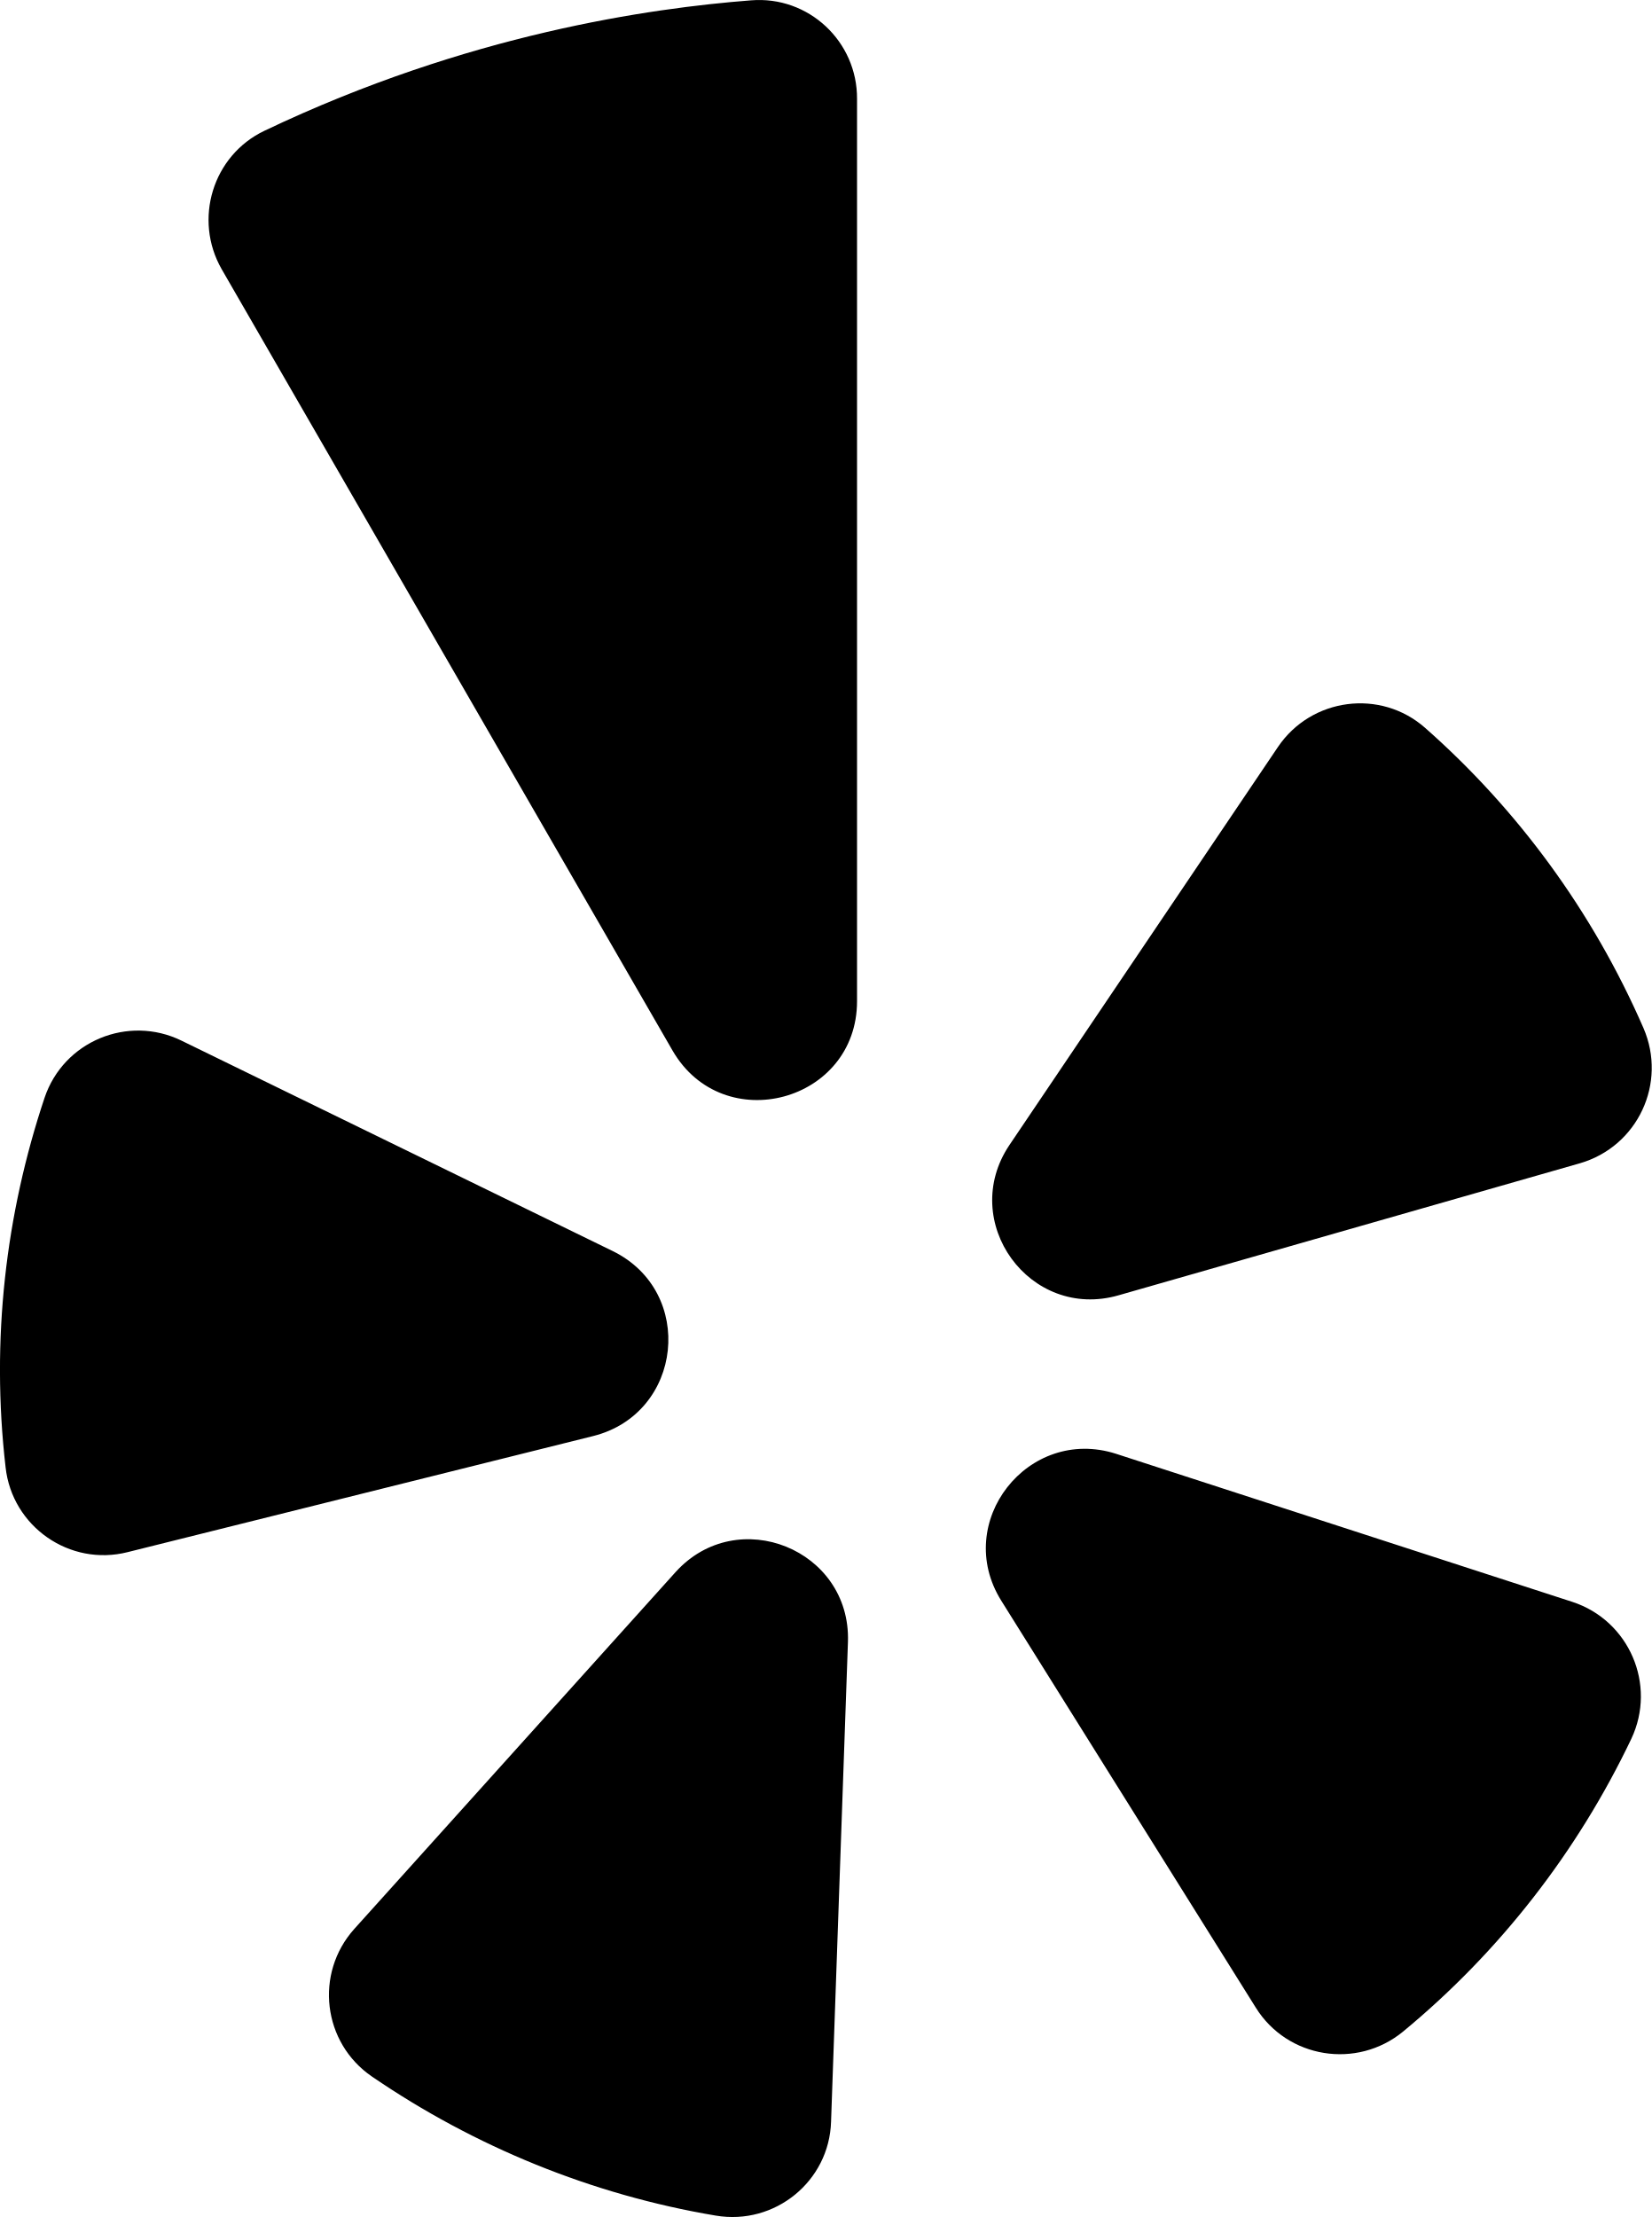
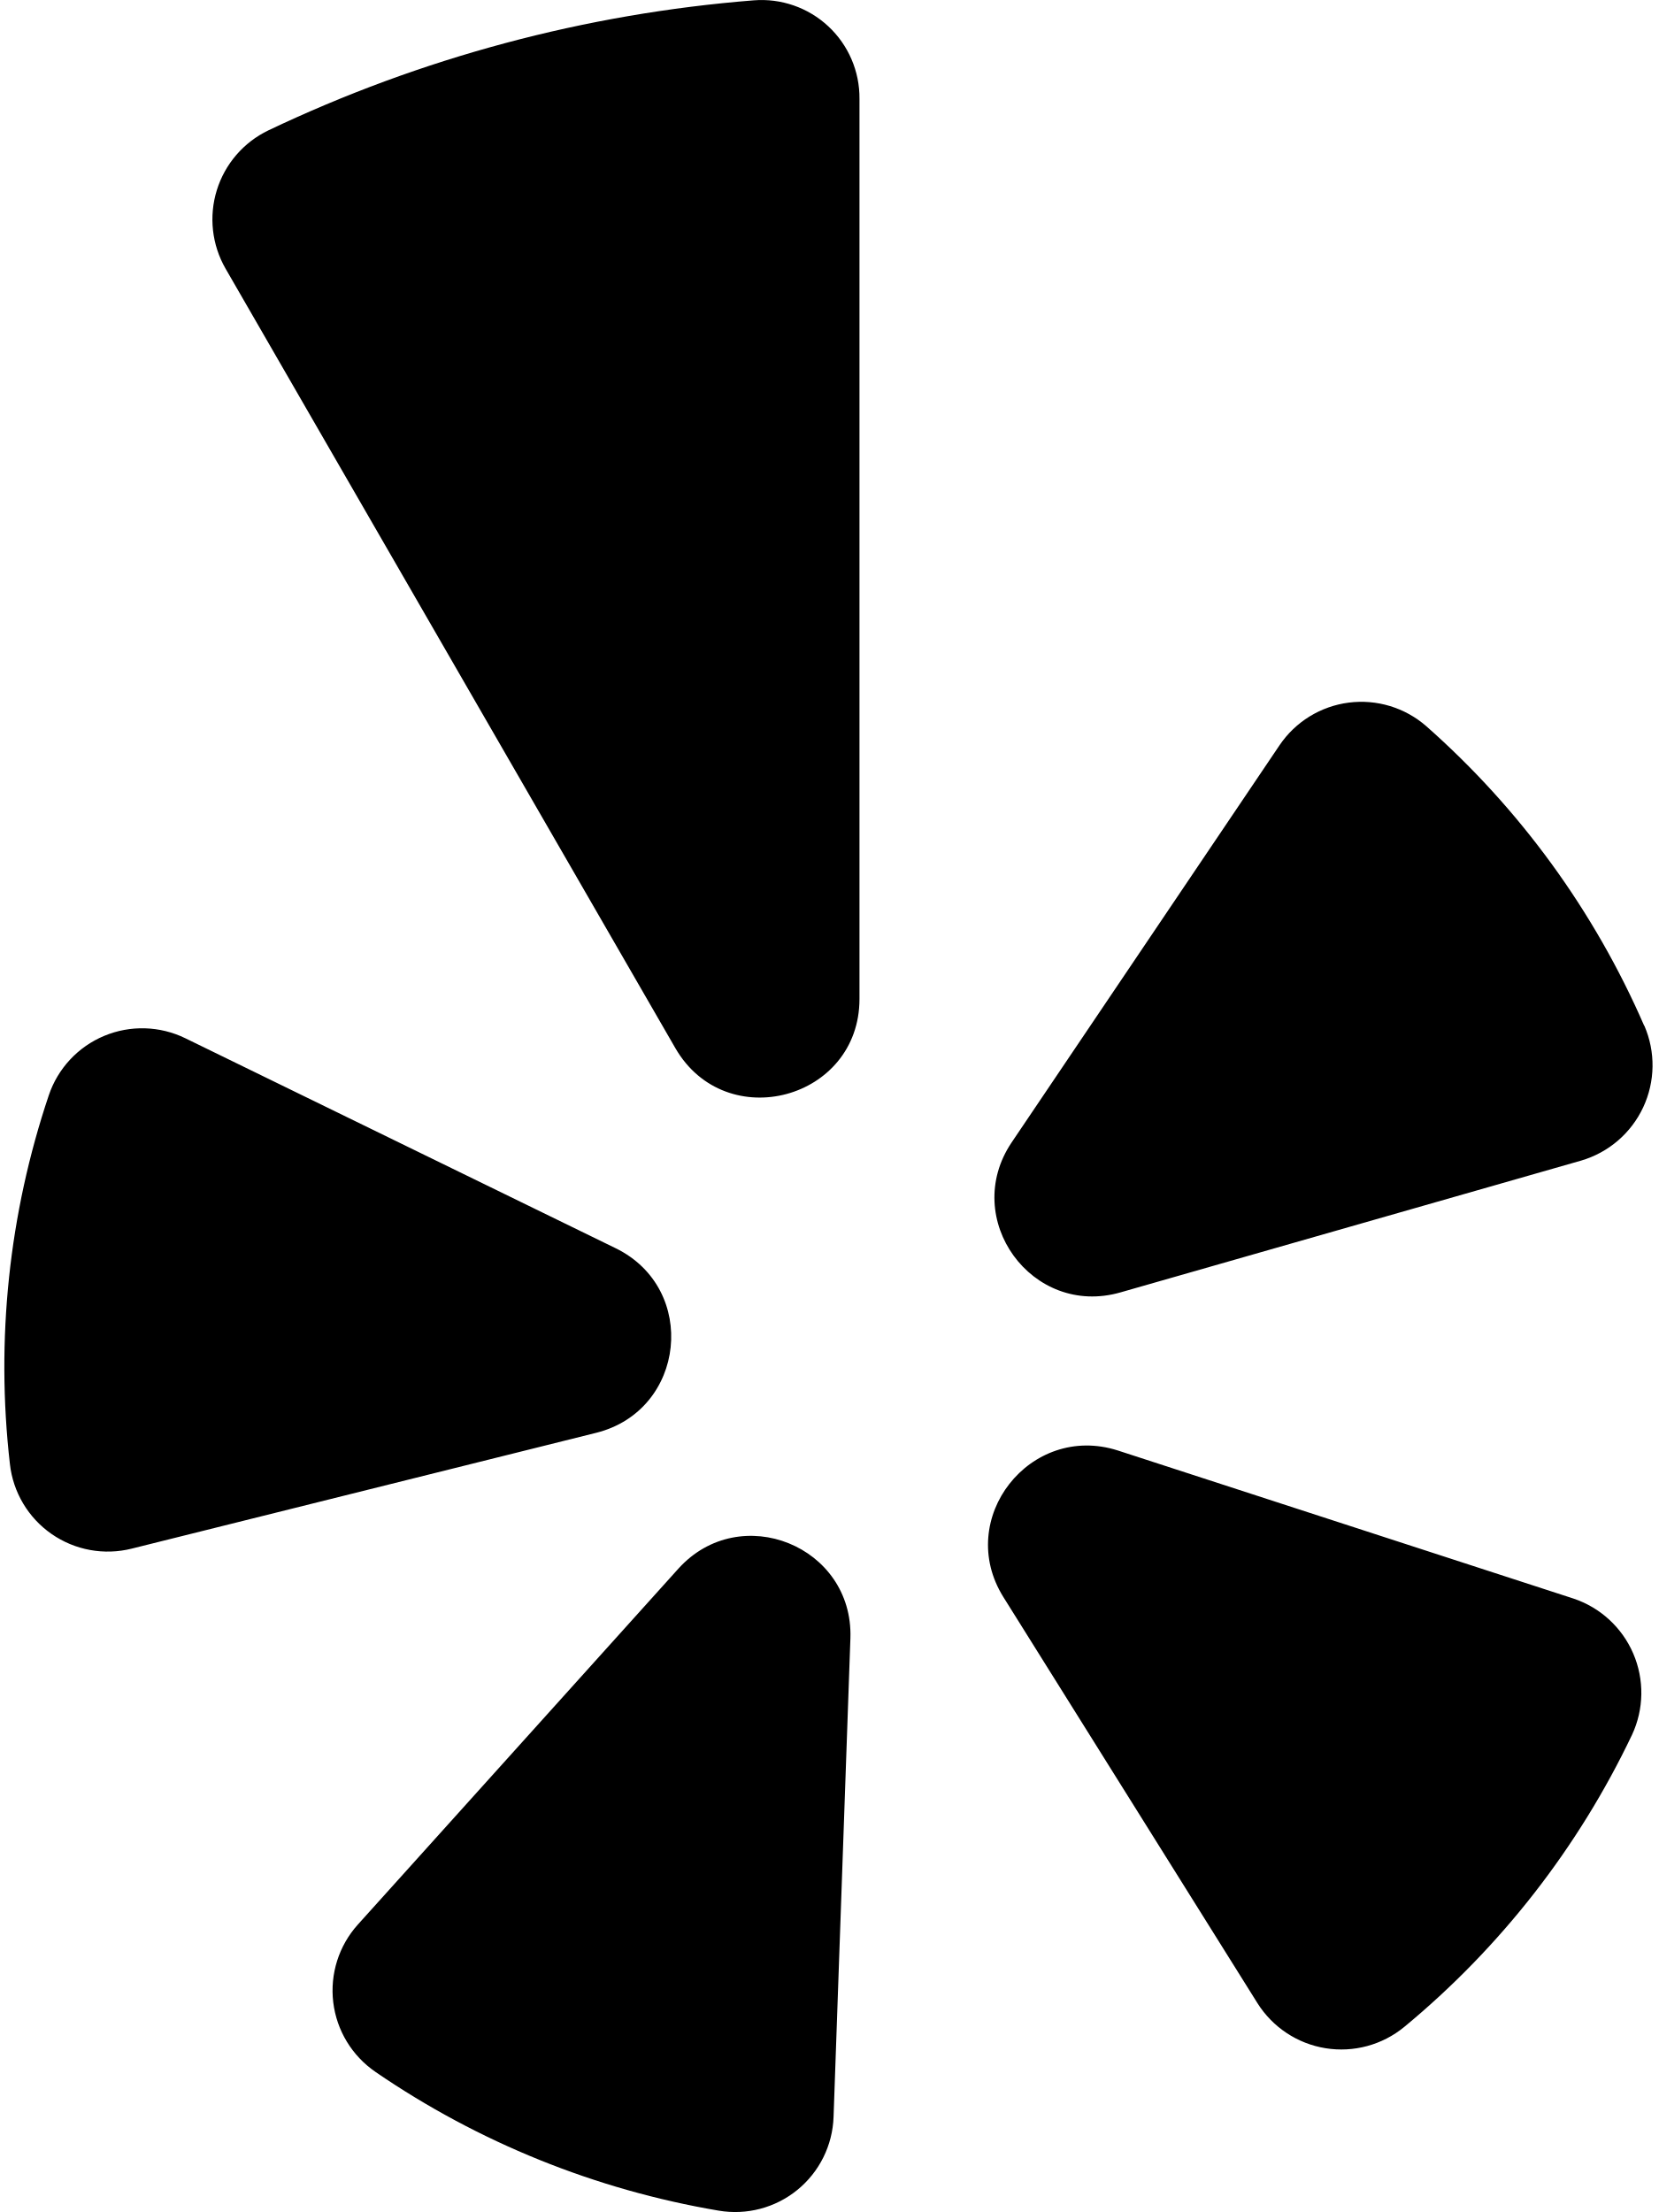
- <svg xmlns="http://www.w3.org/2000/svg" viewBox="0 0 381.48 512">
-   <path d="M41.9 240.32l99.62 48.61c19.2 9.4 16.2 37.51-4.5 42.71L29.5 358.45c-13.4 3.4-26.71-5.9-28.21-19.6-3.4-29.41 0-58.41 9-85.32 4.41-13.11 19.31-19.21 31.61-13.21zm44.01 239.25c23.7 16.2 50.81 27.31 79.42 32.11 13.6 2.3 26.2-7.9 26.61-21.7l3.9-110.82c.7-21.3-25.5-31.91-39.81-16.1l-74.21 82.42c-9.21 10.28-7.31 26.29 4.09 34.09zm145.33-109.92l58.81 94.02c7.3 11.7 23.3 14.3 34.01 5.5 22.4-18.5 40.31-41.61 52.71-67.61 5.9-12.5-.5-27.31-13.6-31.61l-105.42-34.21c-20.31-6.5-37.81 15.8-26.51 33.91zm148.33-132.23c-11.8-27.11-29.21-50.61-50.41-69.31-10.3-9.1-26.3-7-34.01 4.4l-62.01 91.92c-11.9 17.7 4.7 40.61 25.2 34.71l106.62-30.51c13.31-3.9 20.11-18.5 14.61-31.21zM61.11 30.18c-12 5.7-16.5 20.5-9.9 32.01l104.12 180.43c11.7 20.2 42.61 11.9 42.61-11.4V22.88c.1-13.3-11.2-23.9-24.5-22.8-23.12 1.8-65.33 7.7-112.33 30.1z" />
+ <svg xmlns="http://www.w3.org/2000/svg" viewBox="0 0 384 512">
+   <path d="M42.9 240.32l99.62 48.61c19.2 9.4 16.2 37.51-4.5 42.71L30.5 358.45a22.79 22.79 0 0 1-28.21-19.6 197.16 197.16 0 0 1 9-85.32 22.8 22.8 0 0 1 31.61-13.21zm44 239.25a199.45 199.45 0 0 0 79.42 32.11A22.78 22.78 0 0 0 192.94 490l3.9-110.82c.7-21.3-25.5-31.91-39.81-16.1l-74.21 82.4a22.82 22.82 0 0 0 4.09 34.09zm145.34-109.92l58.81 94a22.93 22.93 0 0 0 34 5.5 198.36 198.36 0 0 0 52.71-67.61A23 23 0 0 0 364.17 370l-105.42-34.26c-20.31-6.5-37.81 15.8-26.51 33.91zm148.33-132.23a197.44 197.44 0 0 0-50.41-69.31 22.85 22.85 0 0 0-34 4.4l-62 91.92c-11.9 17.7 4.7 40.61 25.2 34.71L366 268.63a23 23 0 0 0 14.61-31.21zM62.11 30.18a22.86 22.86 0 0 0-9.9 32l104.12 180.44c11.7 20.2 42.61 11.9 42.61-11.4V22.88a22.67 22.67 0 0 0-24.5-22.8 320.37 320.37 0 0 0-112.33 30.1z" />
</svg>
